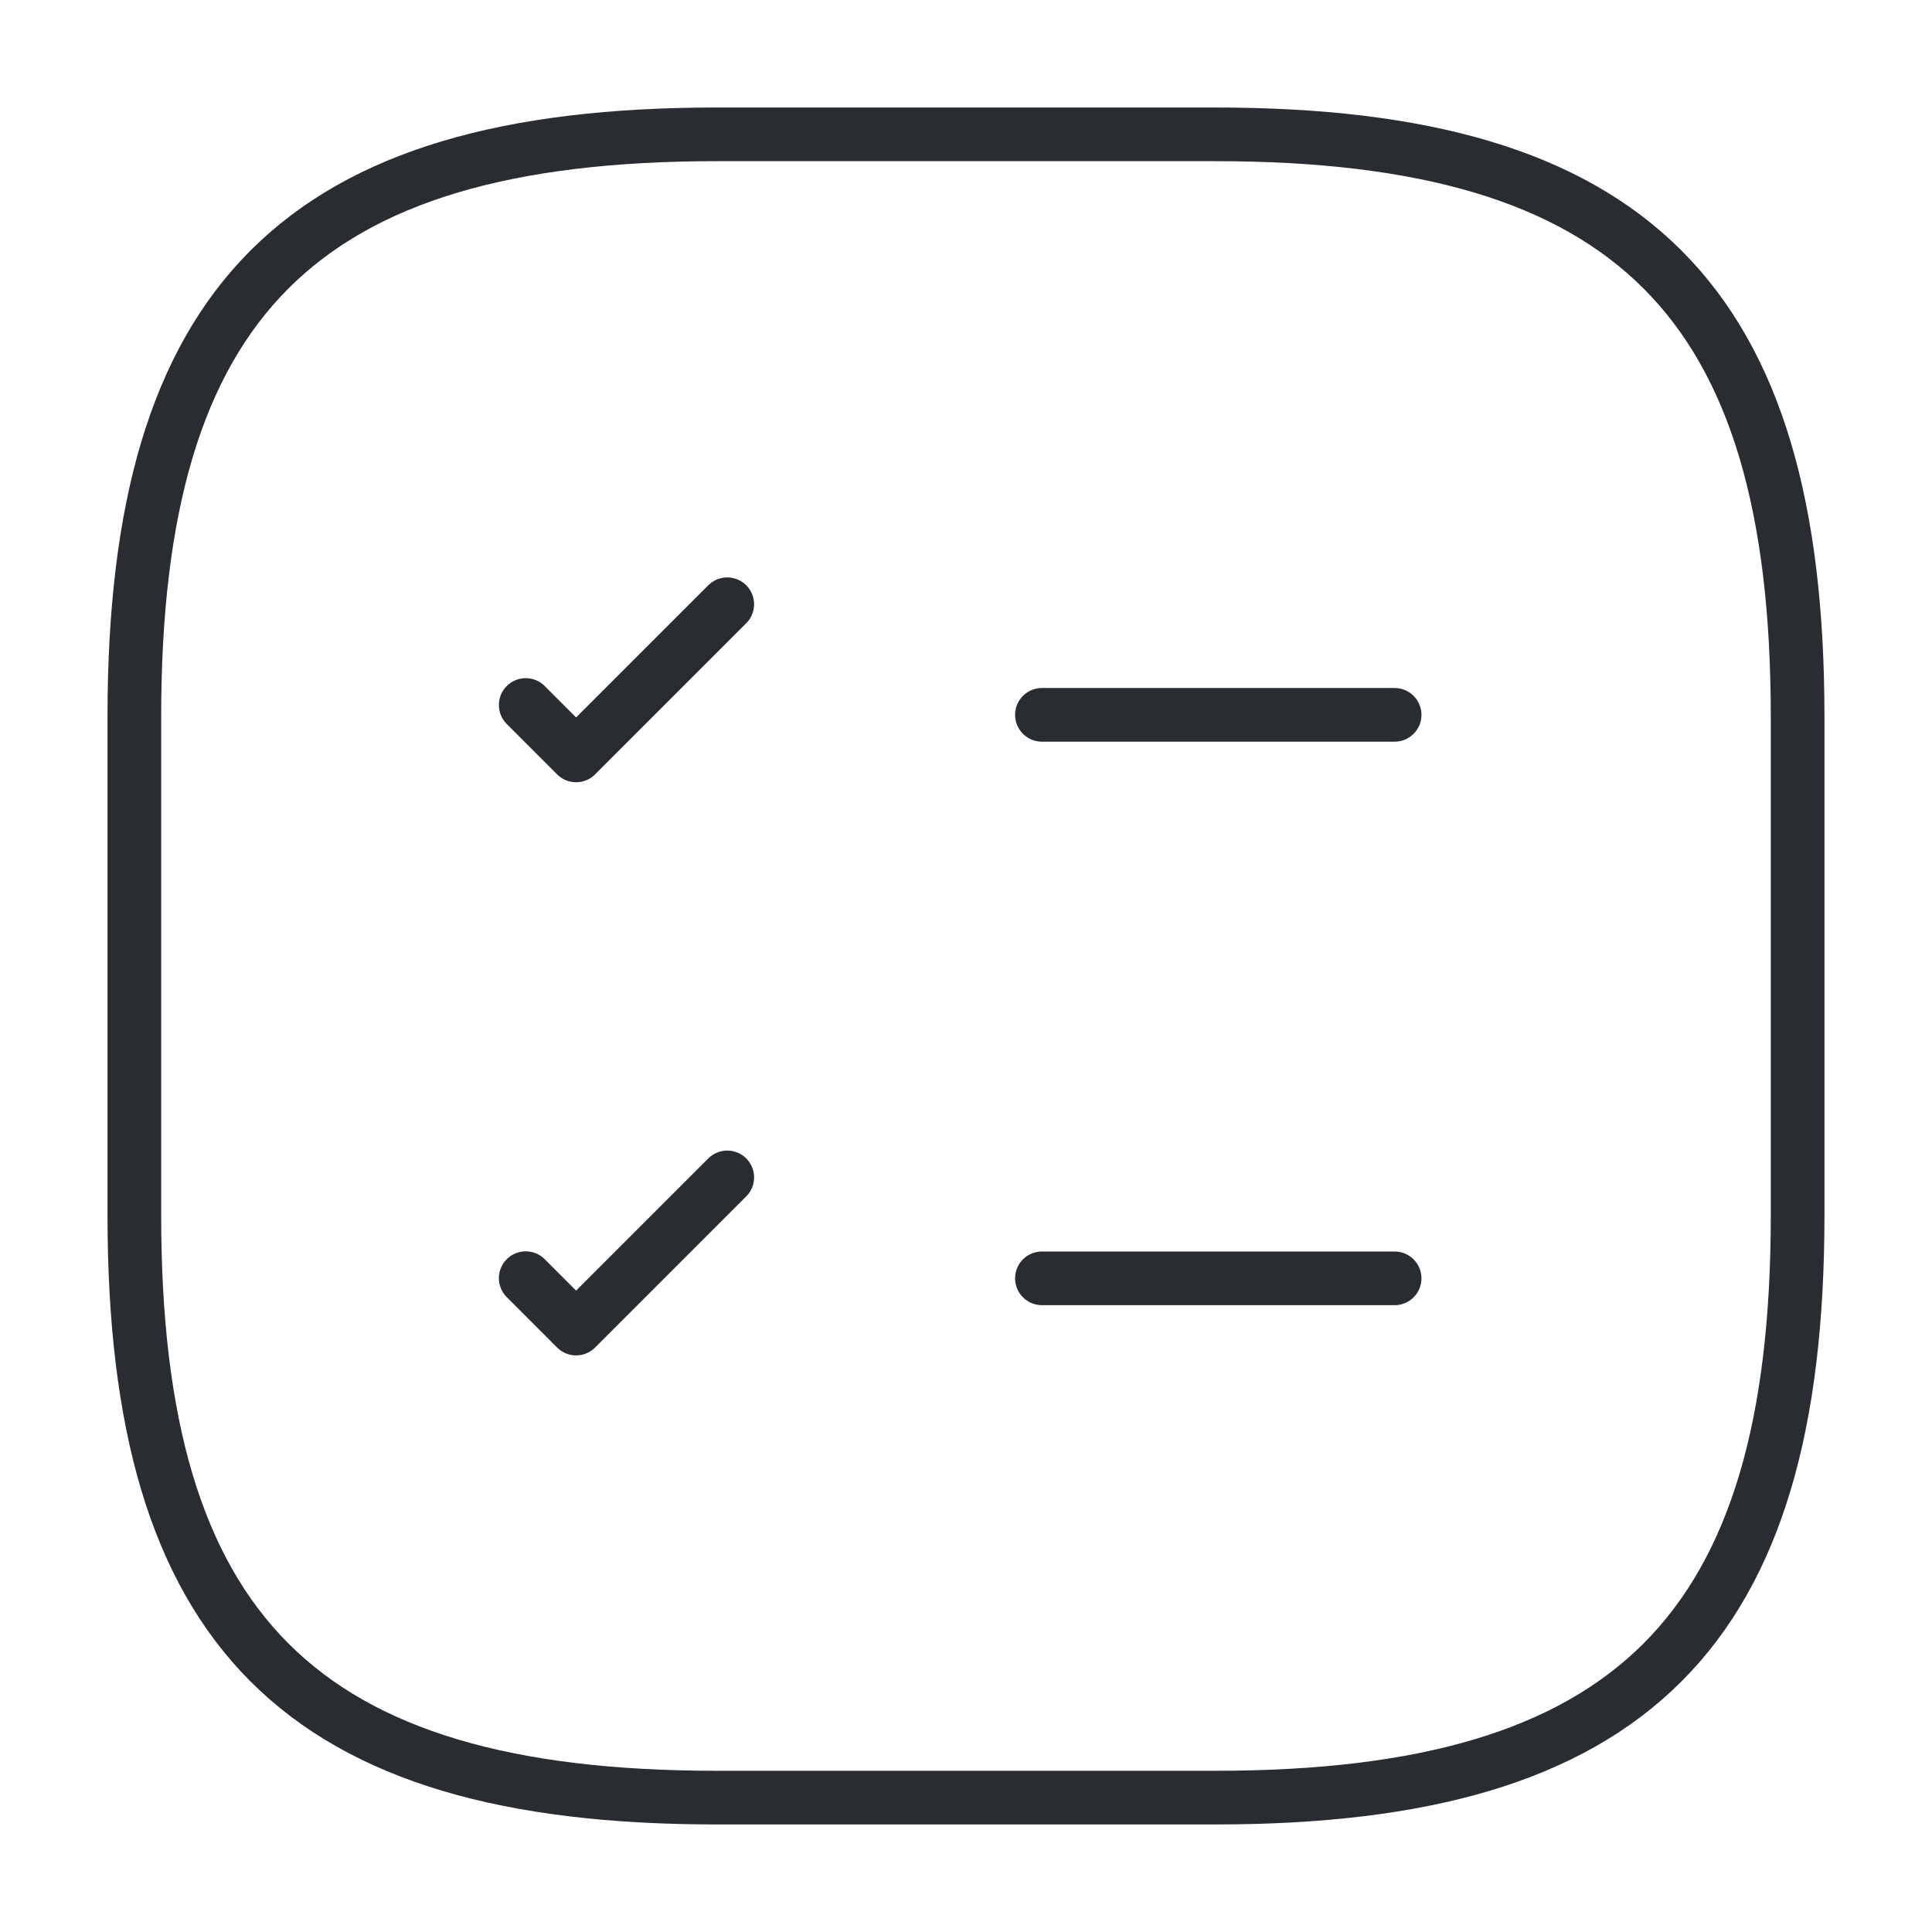
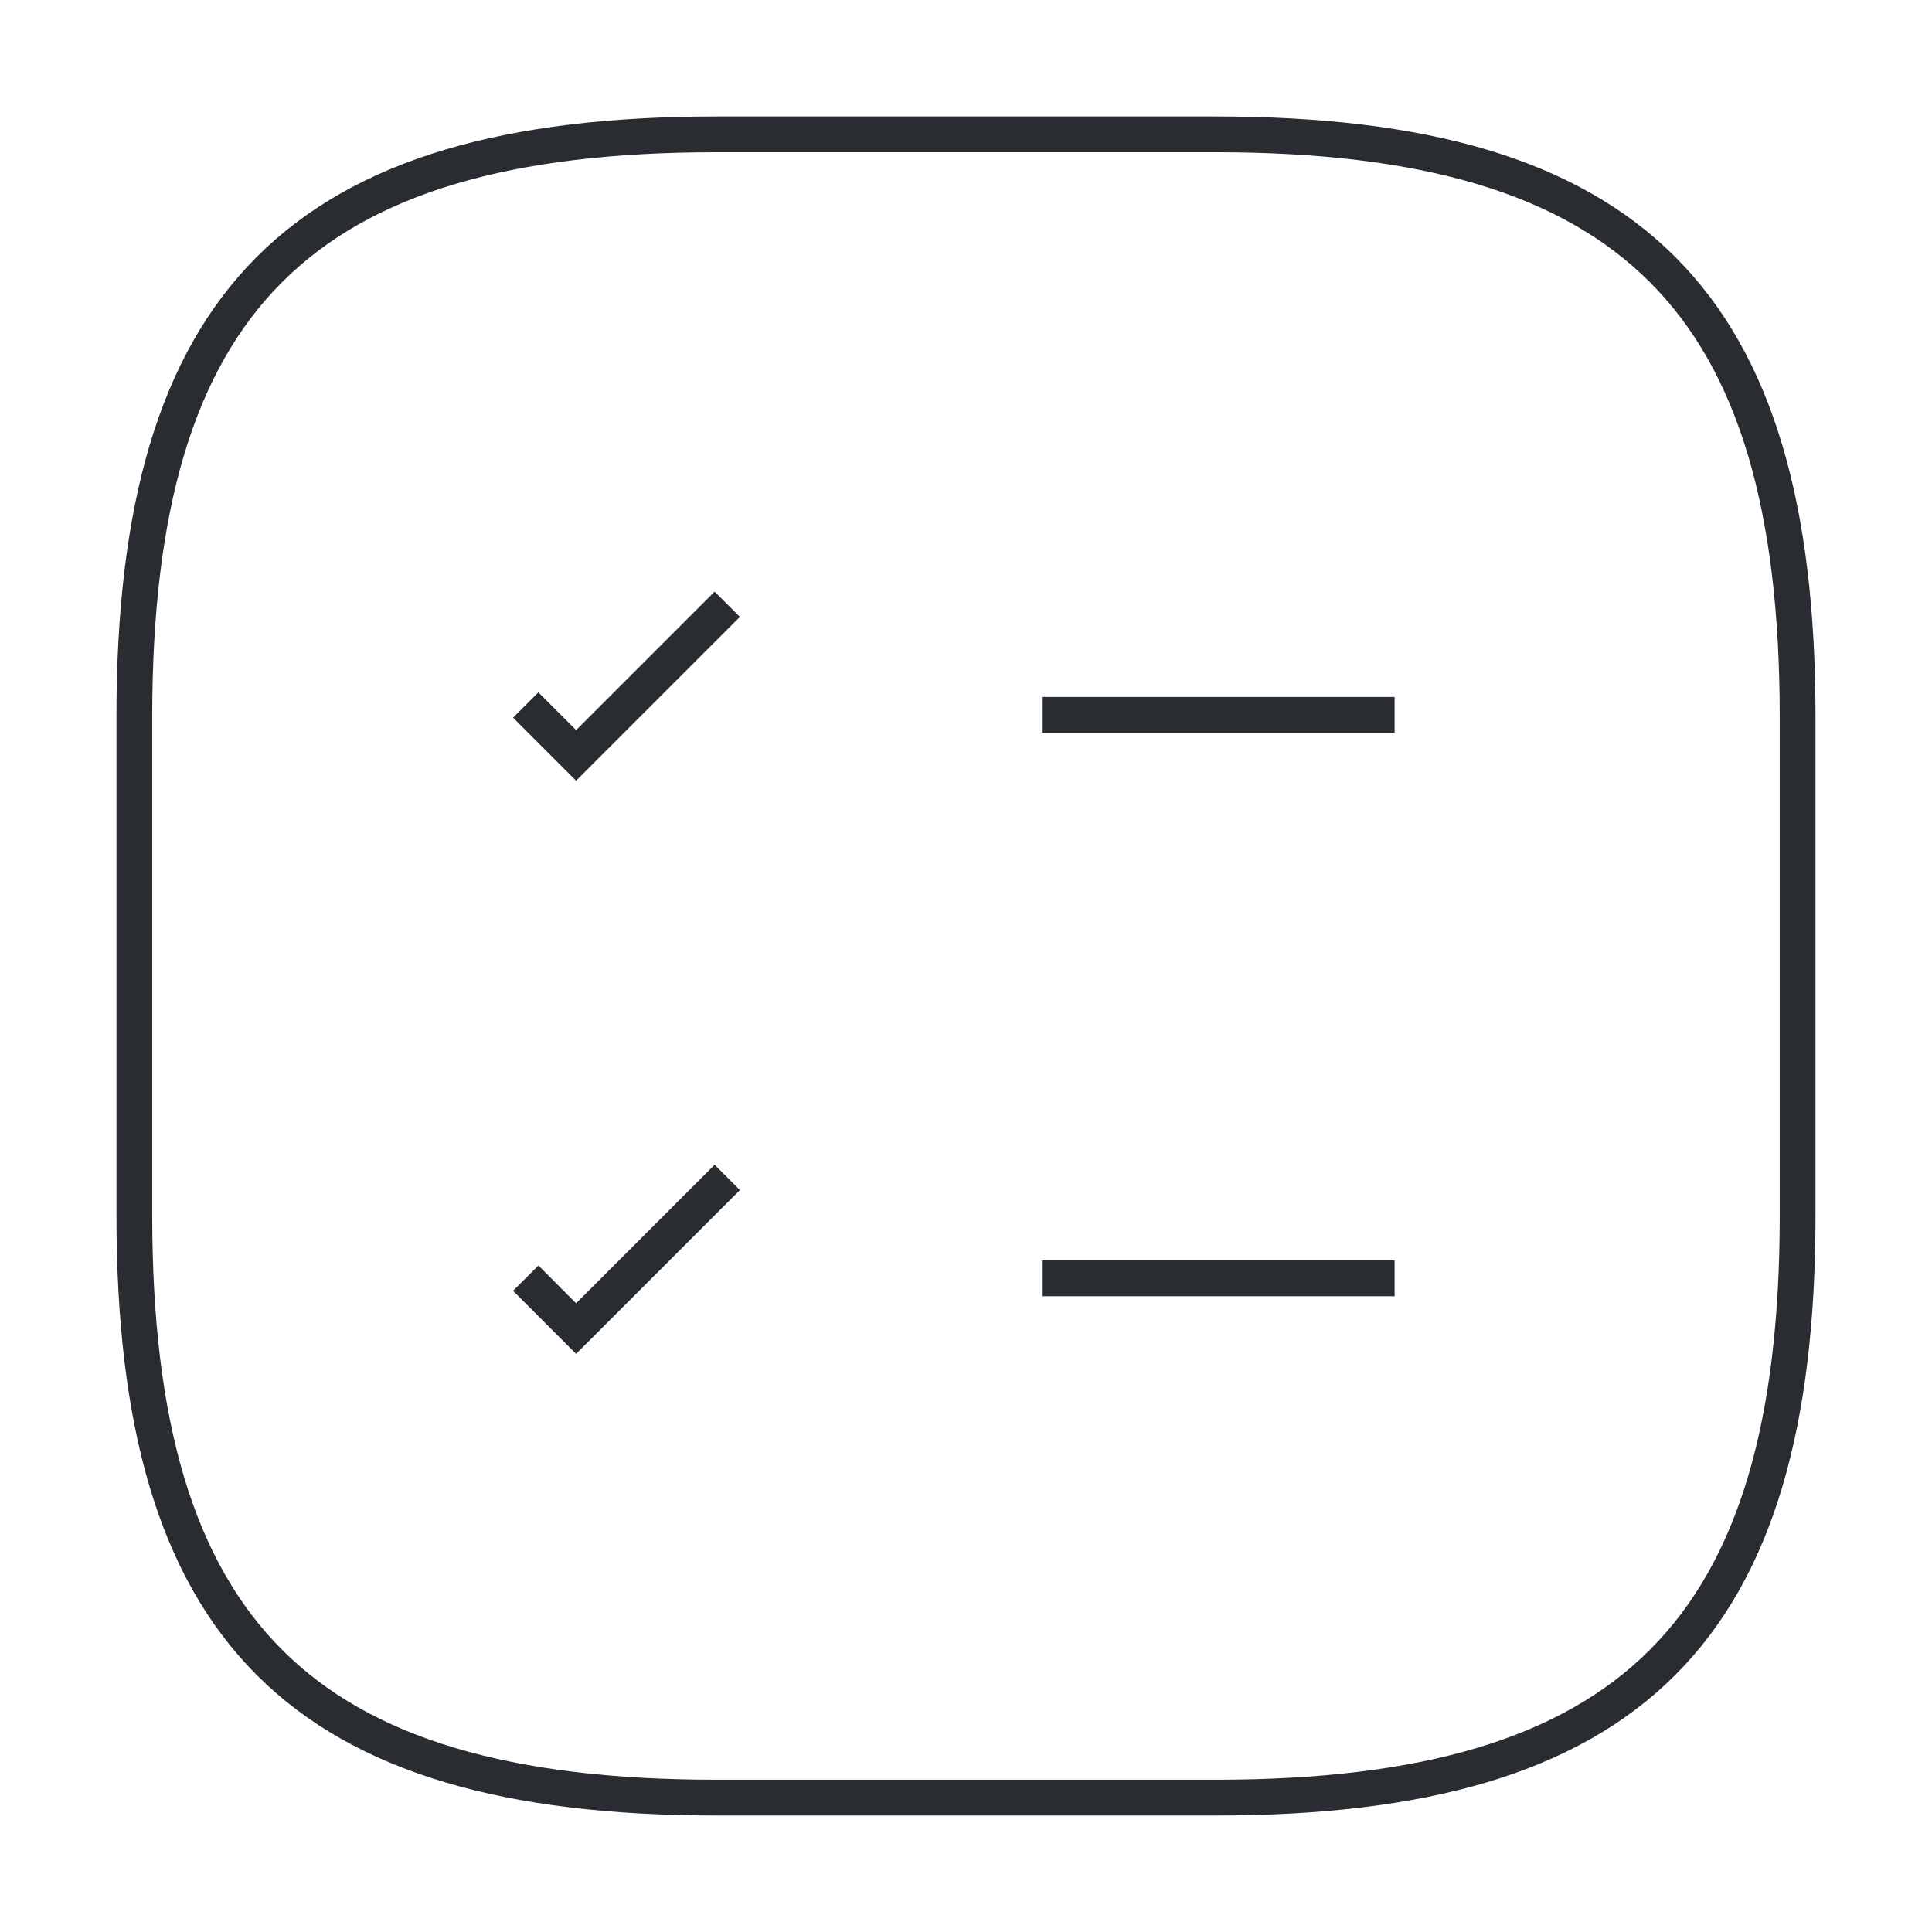
<svg xmlns="http://www.w3.org/2000/svg" id="task-square" width="54" height="54" viewBox="0 0 54 54">
-   <path id="Vector" d="M0,0H9.858" transform="translate(29.122 19.98)" fill="none" stroke="#292d32" stroke-linecap="round" stroke-linejoin="round" stroke-width="1.5" />
-   <path id="Vector-2" data-name="Vector" d="M0,2.816,1.408,4.225,5.633,0" transform="translate(14.694 16.889)" fill="none" stroke="#292d32" stroke-linecap="round" stroke-linejoin="round" stroke-width="1.5" />
-   <path id="Vector-3" data-name="Vector" d="M0,0H9.858" transform="translate(29.122 35.73)" fill="none" stroke="#292d32" stroke-linecap="round" stroke-linejoin="round" stroke-width="1.5" />
-   <path id="Vector-4" data-name="Vector" d="M0,2.816,1.408,4.225,5.633,0" transform="translate(14.694 32.909)" fill="none" stroke="#292d32" stroke-linecap="round" stroke-linejoin="round" stroke-width="1.5" />
-   <path id="Vector-5" data-name="Vector" d="M16.271,46.489H30.218c11.622,0,16.271-4.649,16.271-16.271V16.271C46.489,4.649,41.84,0,30.218,0H16.271C4.649,0,0,4.649,0,16.271V30.218C0,41.84,4.649,46.489,16.271,46.489Z" transform="translate(3.755 3.755)" fill="none" stroke="#292d32" stroke-linecap="round" stroke-linejoin="round" stroke-width="1.5" />
+   <path id="Vector" d="M0,0H9.858" transform="translate(29.122 19.98)" fill="none" stroke="#292d32" strokeLinecap="round" strokeLinejoin="round" strokeWidth="1.5" />
+   <path id="Vector-2" data-name="Vector" d="M0,2.816,1.408,4.225,5.633,0" transform="translate(14.694 16.889)" fill="none" stroke="#292d32" strokeLinecap="round" strokeLinejoin="round" strokeWidth="1.5" />
+   <path id="Vector-3" data-name="Vector" d="M0,0H9.858" transform="translate(29.122 35.73)" fill="none" stroke="#292d32" strokeLinecap="round" strokeLinejoin="round" strokeWidth="1.5" />
+   <path id="Vector-4" data-name="Vector" d="M0,2.816,1.408,4.225,5.633,0" transform="translate(14.694 32.909)" fill="none" stroke="#292d32" strokeLinecap="round" strokeLinejoin="round" strokeWidth="1.5" />
+   <path id="Vector-5" data-name="Vector" d="M16.271,46.489H30.218c11.622,0,16.271-4.649,16.271-16.271V16.271C46.489,4.649,41.84,0,30.218,0H16.271C4.649,0,0,4.649,0,16.271V30.218C0,41.84,4.649,46.489,16.271,46.489Z" transform="translate(3.755 3.755)" fill="none" stroke="#292d32" strokeLinecap="round" strokeLinejoin="round" strokeWidth="1.5" />
  <path id="Vector-6" data-name="Vector" d="M0,0H54V54H0Z" fill="none" opacity="0" />
</svg>
